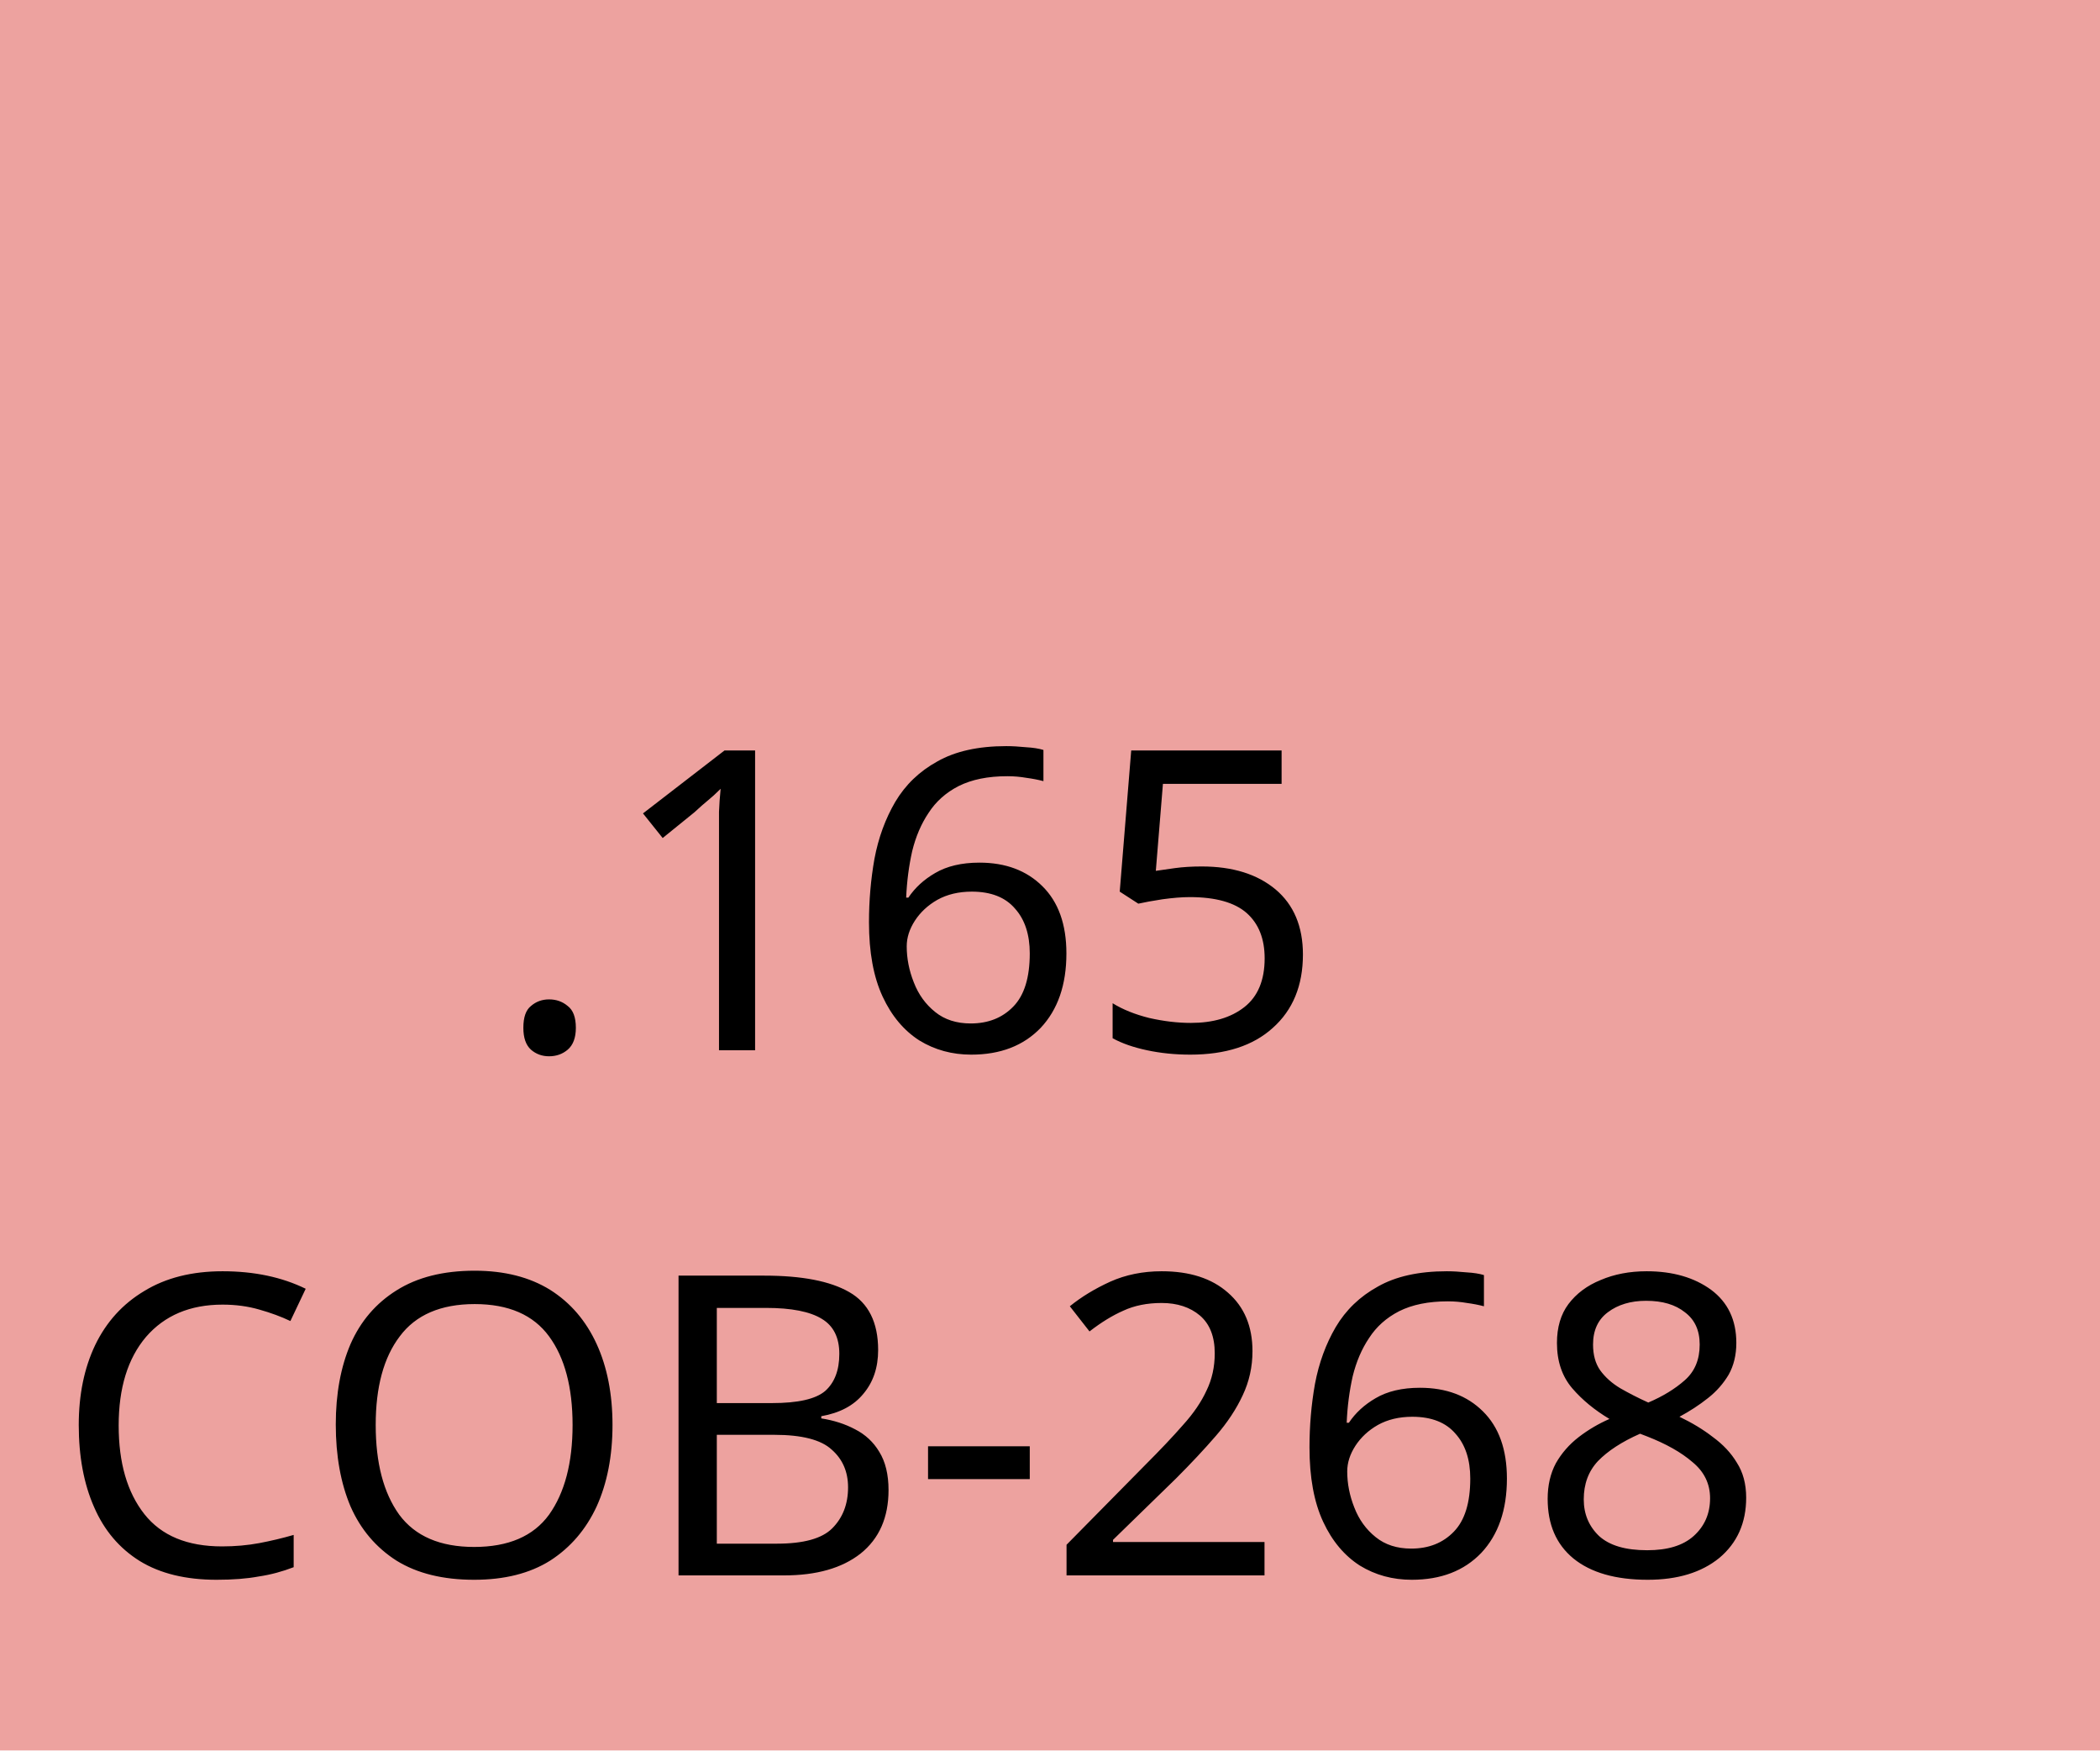
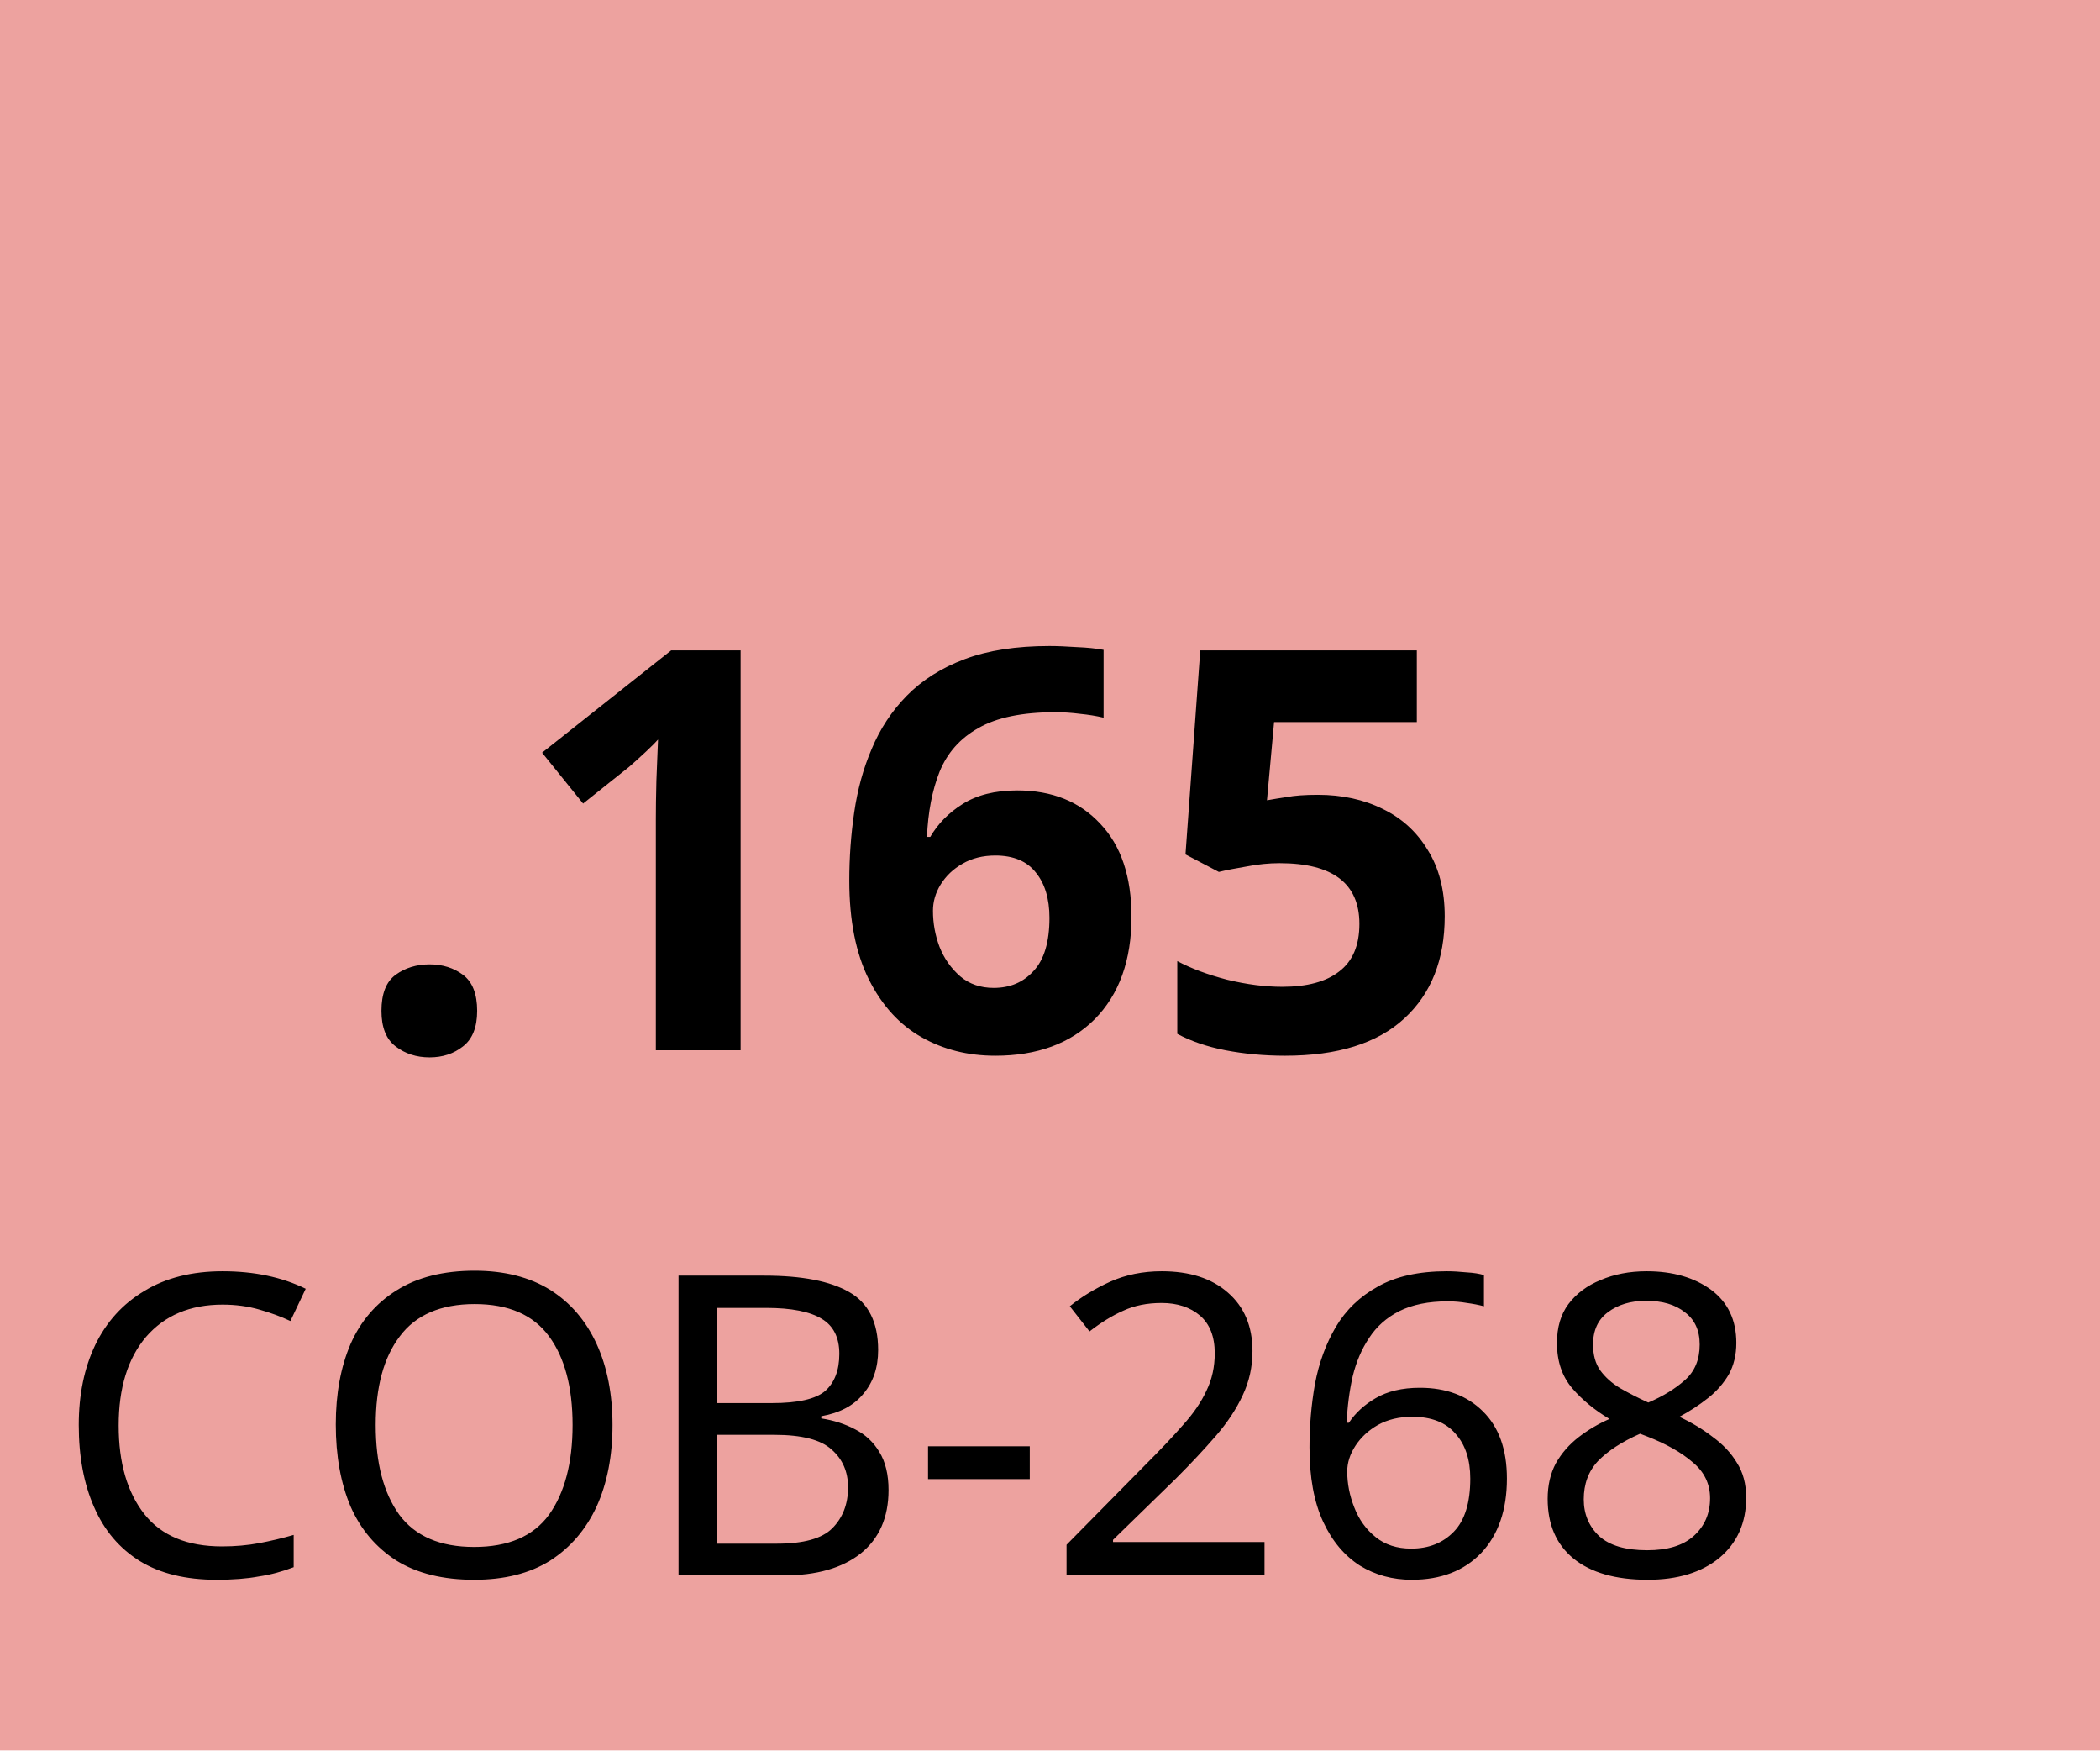
<svg xmlns="http://www.w3.org/2000/svg" width="60" height="50" viewBox="0 0 60 50" fill="none">
  <rect fill="#eda29f" width="60" height="50" />
-   <text x="26" y="30" text-anchor="middle" font-family="Frutiger" font-size="12" fill="black">.165</text>
+   <text x="26" y="30" text-anchor="middle" font-family="Frutiger" font-size="16" font-weight="bold" fill="black">.165</text>
  <text x="26" y="45" text-anchor="middle" font-family="Frutiger" font-size="12" fill="black">COB-268</text>
</svg>
